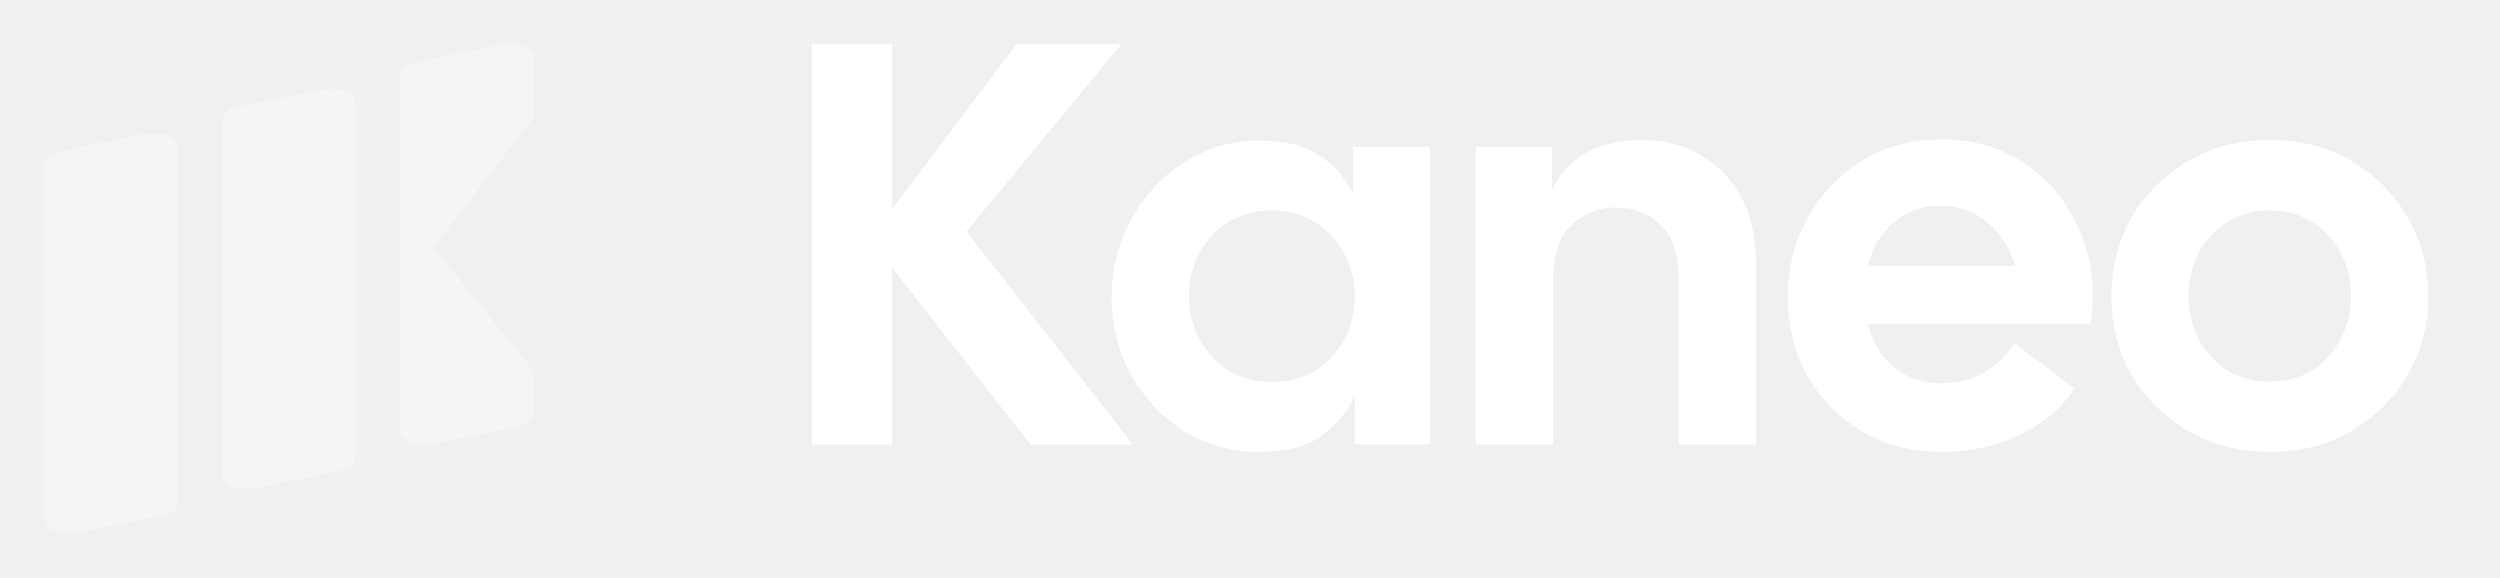
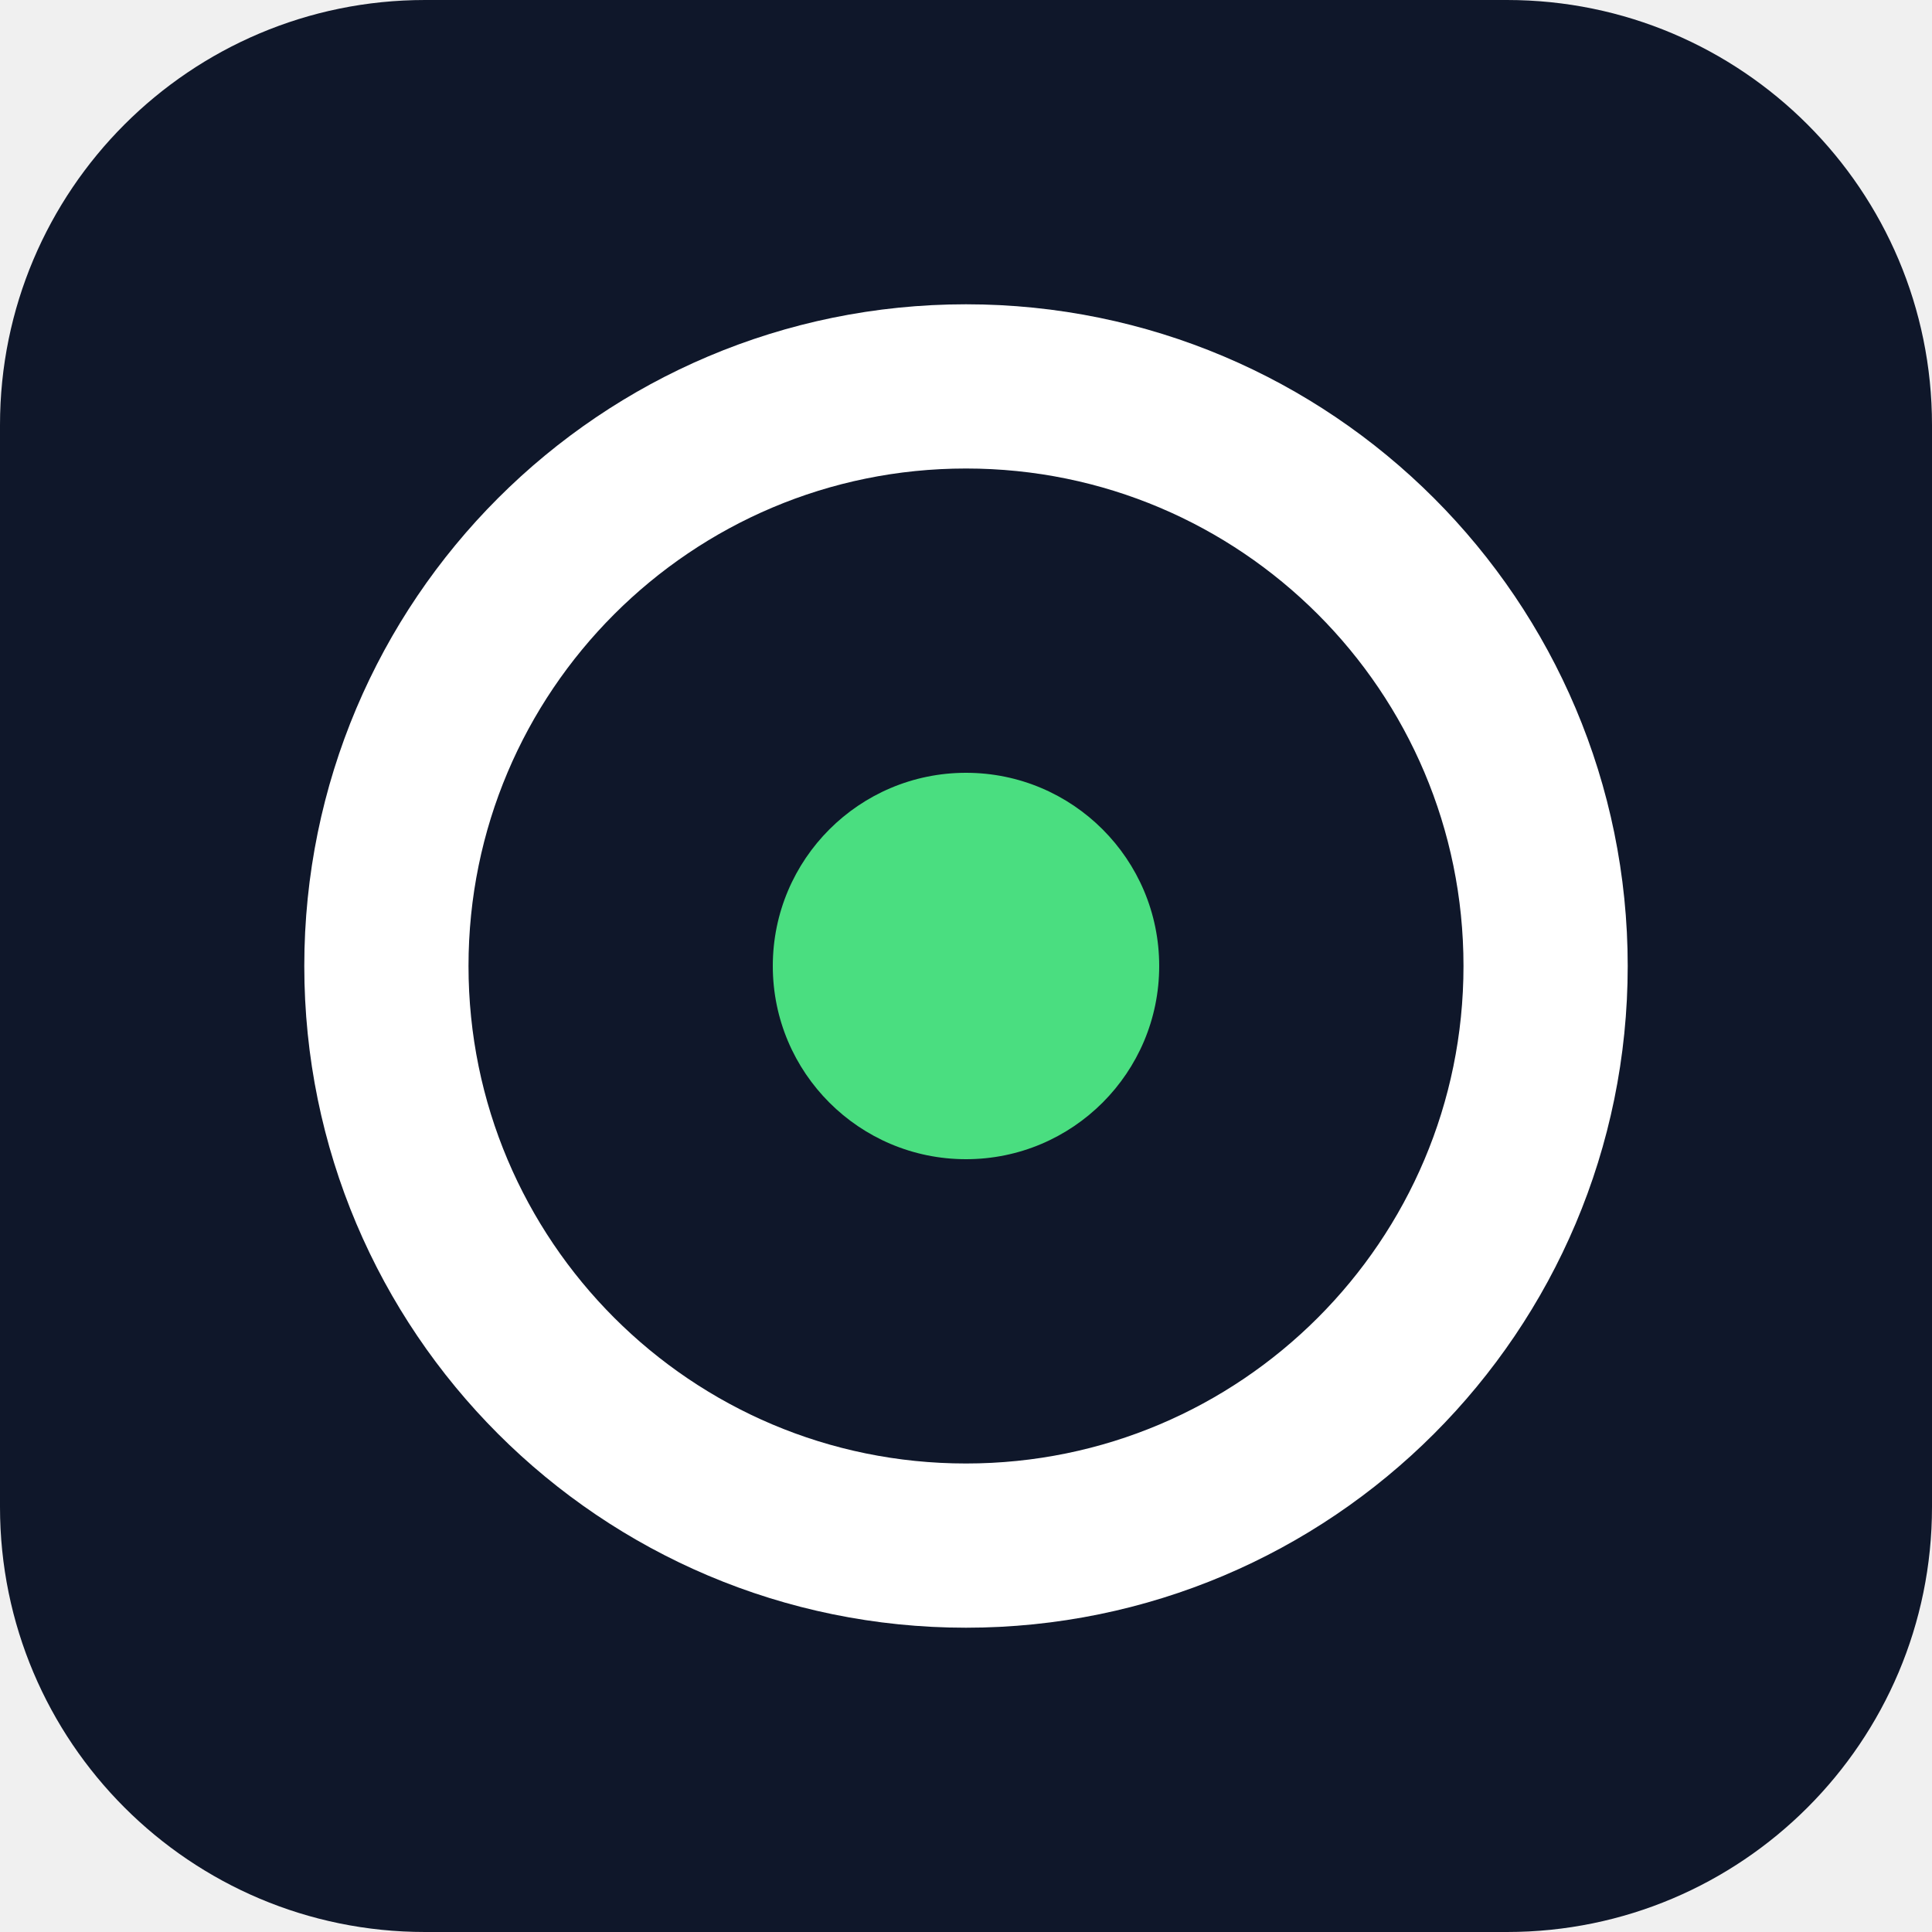
- <svg xmlns="http://www.w3.org/2000/svg" width="450" height="104" viewBox="0 0 450 104" fill="none">
-   <g clip-path="url(#clip0_2_171)">
-     <path d="M14.685 95.724C10.572 96.596 8 95.265 8 93.661L8 62.026C8 61.86 8.003 61.686 8.009 61.507C8.004 61.385 8.001 61.248 8.001 61.097L8.001 29.944C8.015 28.652 8.259 27.744 11.259 27.108L25.314 24.276C29.428 23.405 32 24.735 32 26.34L32 57.974C32 58.14 31.998 58.315 31.992 58.495C31.997 58.617 31.999 58.752 31.999 58.903L31.999 90.057C31.985 91.349 31.741 92.257 28.741 92.892L14.685 95.724Z" fill="#F5F5F5" />
-     <path d="M46.685 87.724C42.572 88.595 40 87.265 40 85.66L40 54.026C40 53.861 40.003 53.686 40.009 53.507C40.004 53.385 40.001 53.249 40.001 53.098L40.001 21.945C40.015 20.653 40.259 19.745 43.259 19.11L57.315 16.276C61.428 15.405 64 16.737 64 18.341L64 49.975C64 50.141 63.998 50.316 63.992 50.495C63.997 50.617 63.999 50.753 63.999 50.904L63.999 82.057C63.985 83.349 63.741 84.256 60.741 84.892L46.685 87.724Z" fill="#F5F5F5" />
-     <path d="M89.314 8.276C93.428 7.404 96 8.735 96 10.339V21.184L78.058 44.501L95.999 66.78V74.057C95.985 75.349 95.741 76.257 92.741 76.892L78.686 79.725C74.572 80.596 72.001 79.265 72 77.66V46.026C72 45.86 72.003 45.685 72.009 45.506C72.004 45.384 72.001 45.248 72.001 45.097V13.943C72.015 12.651 72.259 11.743 75.259 11.108L89.314 8.276Z" fill="#F5F5F5" />
-     <path d="M146.15 80V7.9H160.57V37.667L183.024 7.9H201.873L173.96 41.684L203.933 80H185.496L160.57 48.173V80H146.15ZM226.563 81.339C221.688 81.339 217.225 80.103 213.173 77.631C209.191 75.09 205.998 71.726 203.594 67.537C201.26 63.28 200.092 58.576 200.092 53.426C200.092 49.581 200.779 45.976 202.152 42.611C203.526 39.178 205.414 36.191 207.817 33.65C210.221 31.041 213.002 29.015 216.16 27.573C219.388 26.062 222.855 25.307 226.563 25.307C231.233 25.307 234.872 26.2 237.481 27.985C240.091 29.702 242.116 32.002 243.558 34.886V26.44H257.36V80H243.867V71.245C242.425 74.266 240.365 76.704 237.687 78.558C235.078 80.412 231.37 81.339 226.563 81.339ZM228.829 68.773C231.919 68.773 234.563 68.086 236.76 66.713C239.026 65.271 240.777 63.383 242.013 61.048C243.249 58.713 243.867 56.173 243.867 53.426C243.867 50.611 243.249 48.036 242.013 45.701C240.777 43.366 239.026 41.478 236.76 40.036C234.563 38.594 231.919 37.873 228.829 37.873C225.877 37.873 223.267 38.594 221.001 40.036C218.804 41.409 217.087 43.263 215.851 45.598C214.615 47.933 213.997 50.508 213.997 53.323C213.997 56.001 214.615 58.542 215.851 60.945C217.087 63.28 218.804 65.168 221.001 66.61C223.267 68.052 225.877 68.773 228.829 68.773ZM265.622 80V26.44H279.321V34.268C282.136 28.225 287.595 25.204 295.698 25.204C299.543 25.204 303.011 26.097 306.101 27.882C309.191 29.667 311.629 32.208 313.414 35.504C315.199 38.8 316.092 42.714 316.092 47.246V80H302.187V50.645C302.187 45.976 301.123 42.611 298.994 40.551C296.865 38.422 294.084 37.358 290.651 37.358C287.698 37.358 285.089 38.422 282.823 40.551C280.626 42.611 279.527 45.976 279.527 50.645V80H265.622ZM349.508 81.339C344.015 81.339 339.174 80.069 334.985 77.528C330.797 74.987 327.535 71.623 325.2 67.434C322.934 63.177 321.801 58.473 321.801 53.323C321.801 48.173 323.003 43.469 325.406 39.212C327.81 34.886 331.071 31.453 335.191 28.912C339.38 26.371 344.152 25.101 349.508 25.101C354.864 25.101 359.568 26.371 363.619 28.912C367.739 31.453 370.932 34.886 373.198 39.212C375.533 43.469 376.7 48.173 376.7 53.323C376.7 54.078 376.666 54.868 376.597 55.692C376.529 56.516 376.426 57.374 376.288 58.267H336.221C336.977 61.426 338.487 64.001 340.753 65.992C343.088 67.983 346.006 68.979 349.508 68.979C352.53 68.979 355.139 68.292 357.336 66.919C359.602 65.546 361.353 63.829 362.589 61.769L373.404 69.906C371.276 73.271 368.083 76.017 363.825 78.146C359.568 80.275 354.796 81.339 349.508 81.339ZM349.302 37.049C346.006 37.049 343.191 38.045 340.856 40.036C338.522 42.027 336.977 44.637 336.221 47.864H362.692C361.937 44.911 360.358 42.371 357.954 40.242C355.62 38.113 352.736 37.049 349.302 37.049ZM408.571 81.339C403.078 81.339 398.168 80.069 393.842 77.528C389.516 74.987 386.117 71.623 383.645 67.434C381.242 63.177 380.04 58.473 380.04 53.323C380.04 48.173 381.242 43.469 383.645 39.212C386.117 34.955 389.516 31.556 393.842 29.015C398.168 26.474 403.078 25.204 408.571 25.204C414.133 25.204 419.043 26.474 423.3 29.015C427.626 31.556 430.991 34.955 433.394 39.212C435.866 43.469 437.102 48.173 437.102 53.323C437.102 58.473 435.866 63.177 433.394 67.434C430.991 71.623 427.626 74.987 423.3 77.528C419.043 80.069 414.133 81.339 408.571 81.339ZM408.571 68.67C411.524 68.67 414.099 67.983 416.296 66.61C418.494 65.168 420.176 63.28 421.343 60.945C422.579 58.61 423.197 56.07 423.197 53.323C423.197 50.508 422.579 47.933 421.343 45.598C420.176 43.263 418.494 41.409 416.296 40.036C414.099 38.594 411.524 37.873 408.571 37.873C405.619 37.873 403.044 38.594 400.846 40.036C398.649 41.409 396.932 43.263 395.696 45.598C394.529 47.933 393.945 50.508 393.945 53.323C393.945 56.07 394.529 58.61 395.696 60.945C396.932 63.28 398.649 65.168 400.846 66.61C403.044 67.983 405.619 68.67 408.571 68.67Z" fill="white" />
-   </g>
-   <defs>
-     <clipPath id="clip0_2_171">
-       <rect width="450" height="104" fill="white" />
-     </clipPath>
-   </defs>
+ <svg xmlns="http://www.w3.org/2000/svg" viewBox="0 0 100 100">
+   <rect width="100" height="100" rx="22" fill="#0f172a" />
+   <circle cx="50" cy="50" r="30" fill="none" stroke="#ffffff" stroke-width="8.5" />
+   <circle cx="50" cy="50" r="10" fill="#4ade80" />
</svg>
